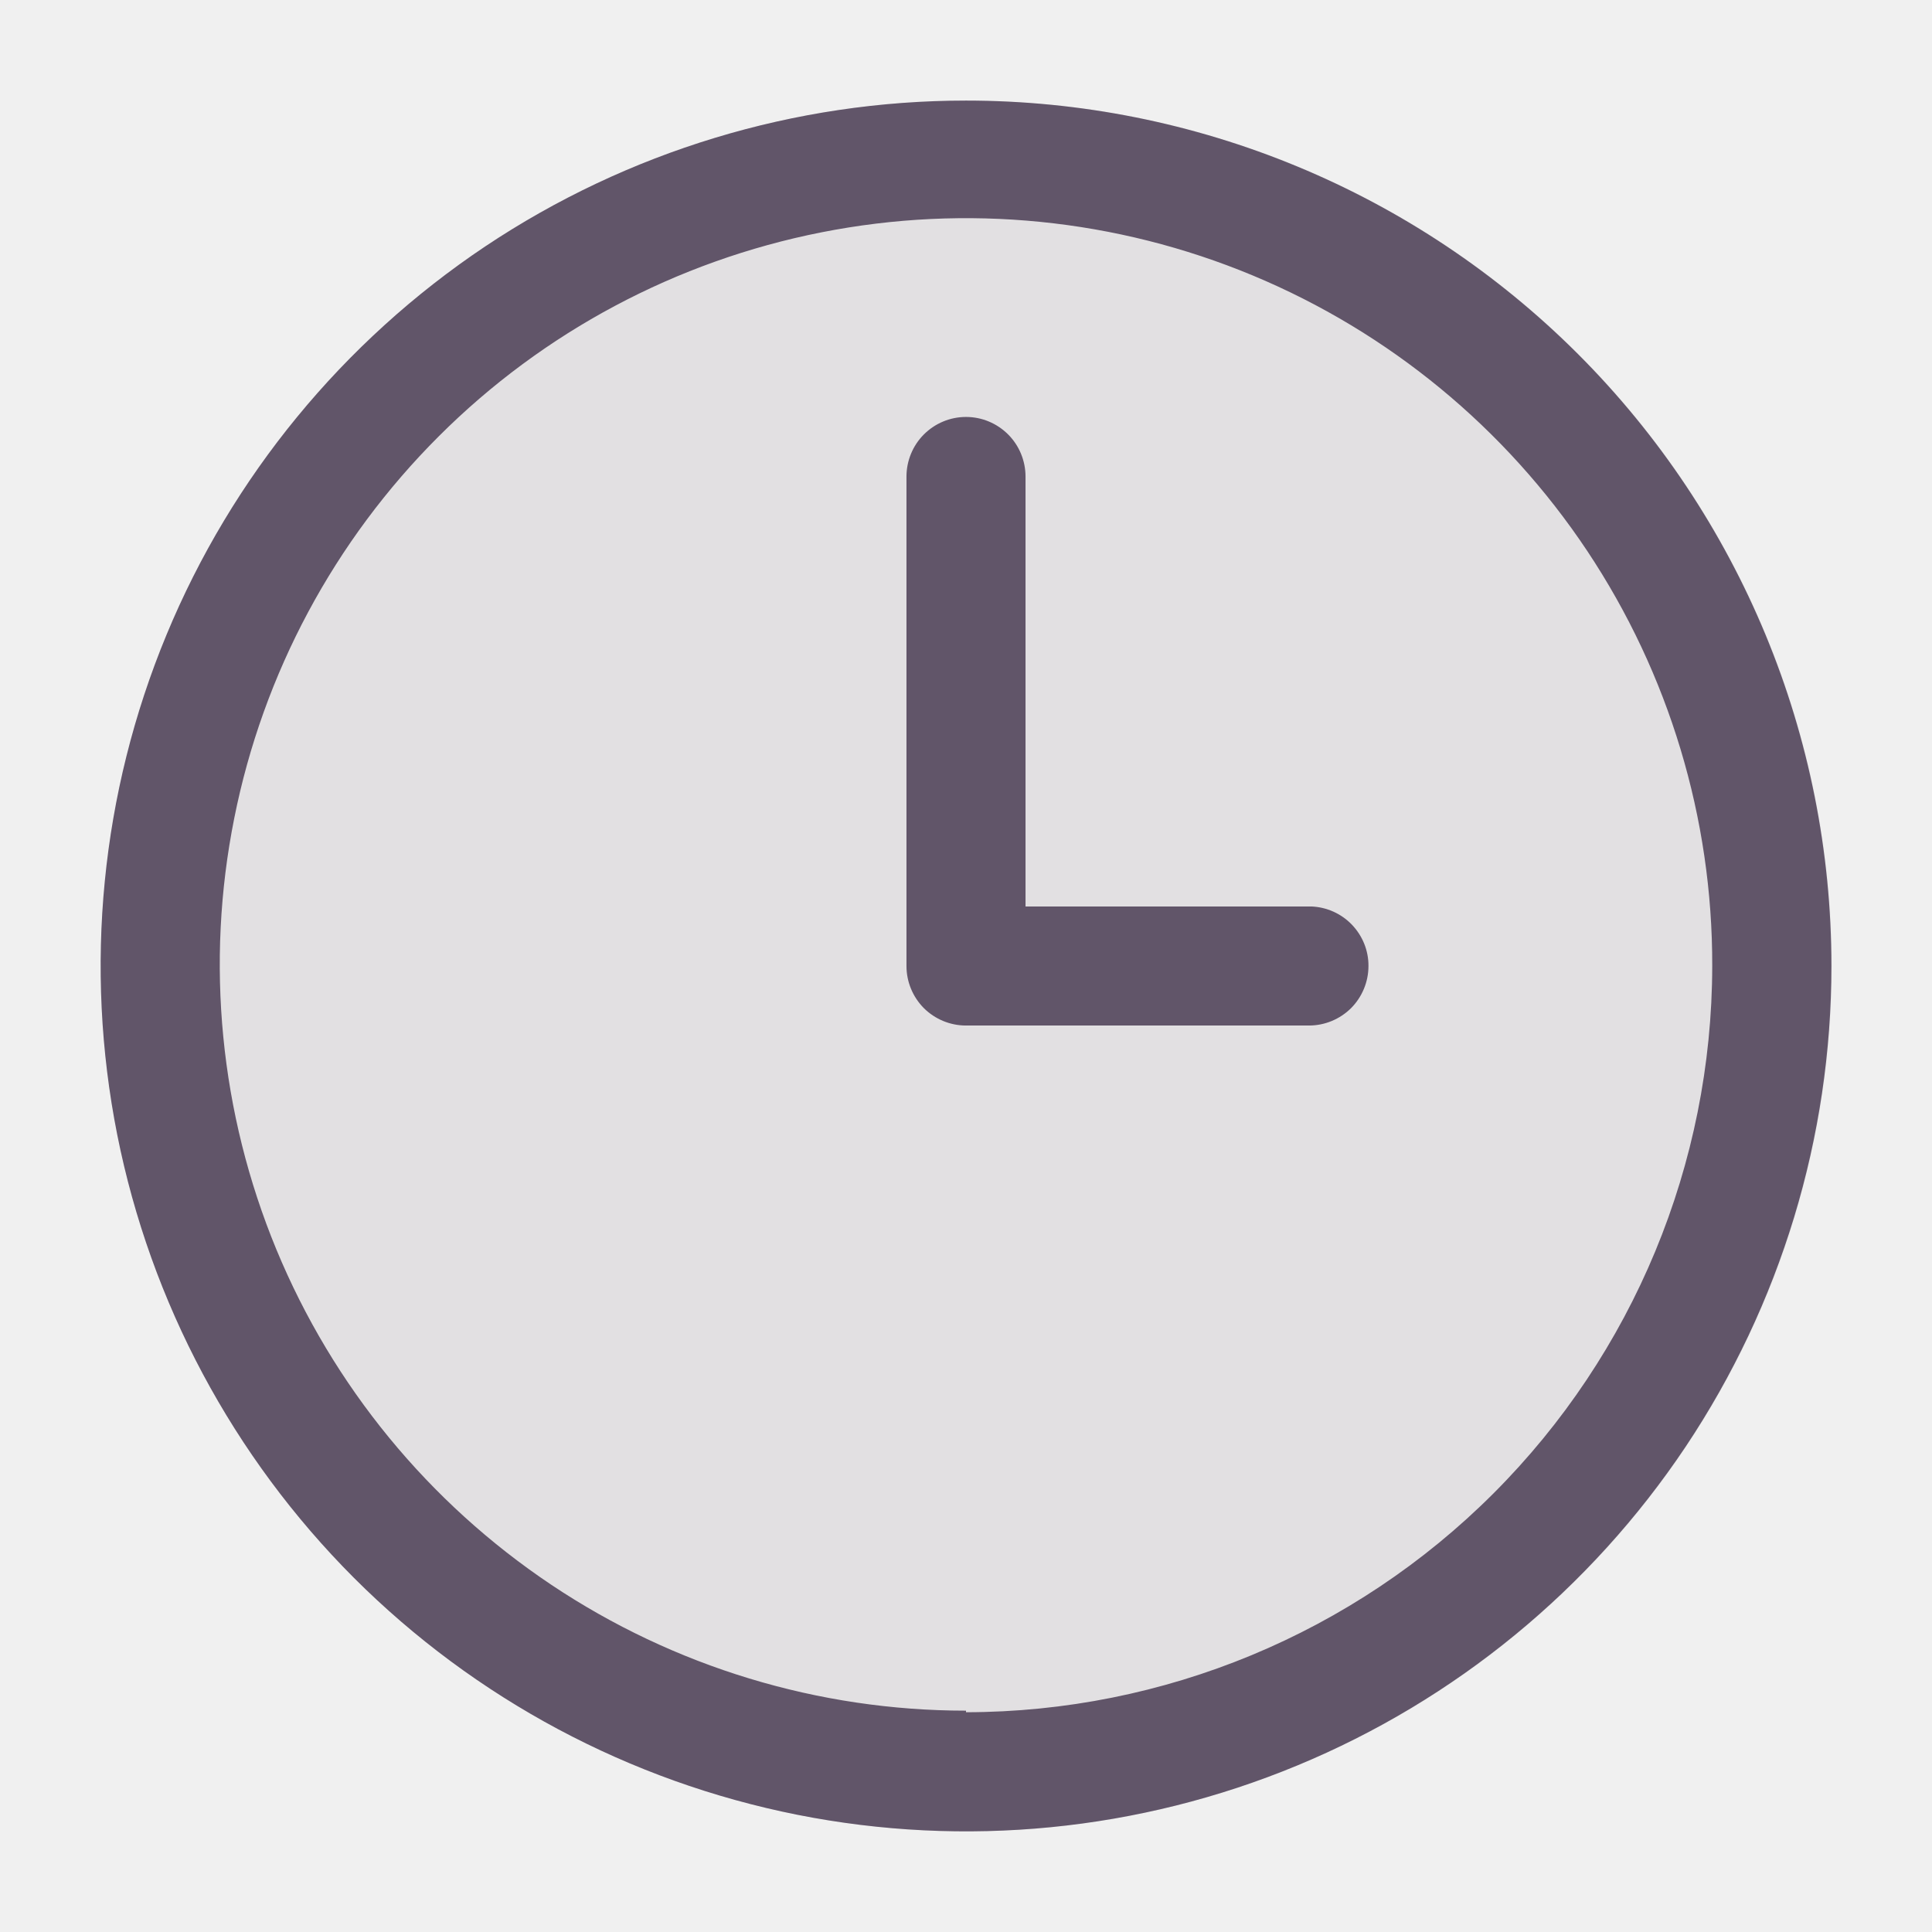
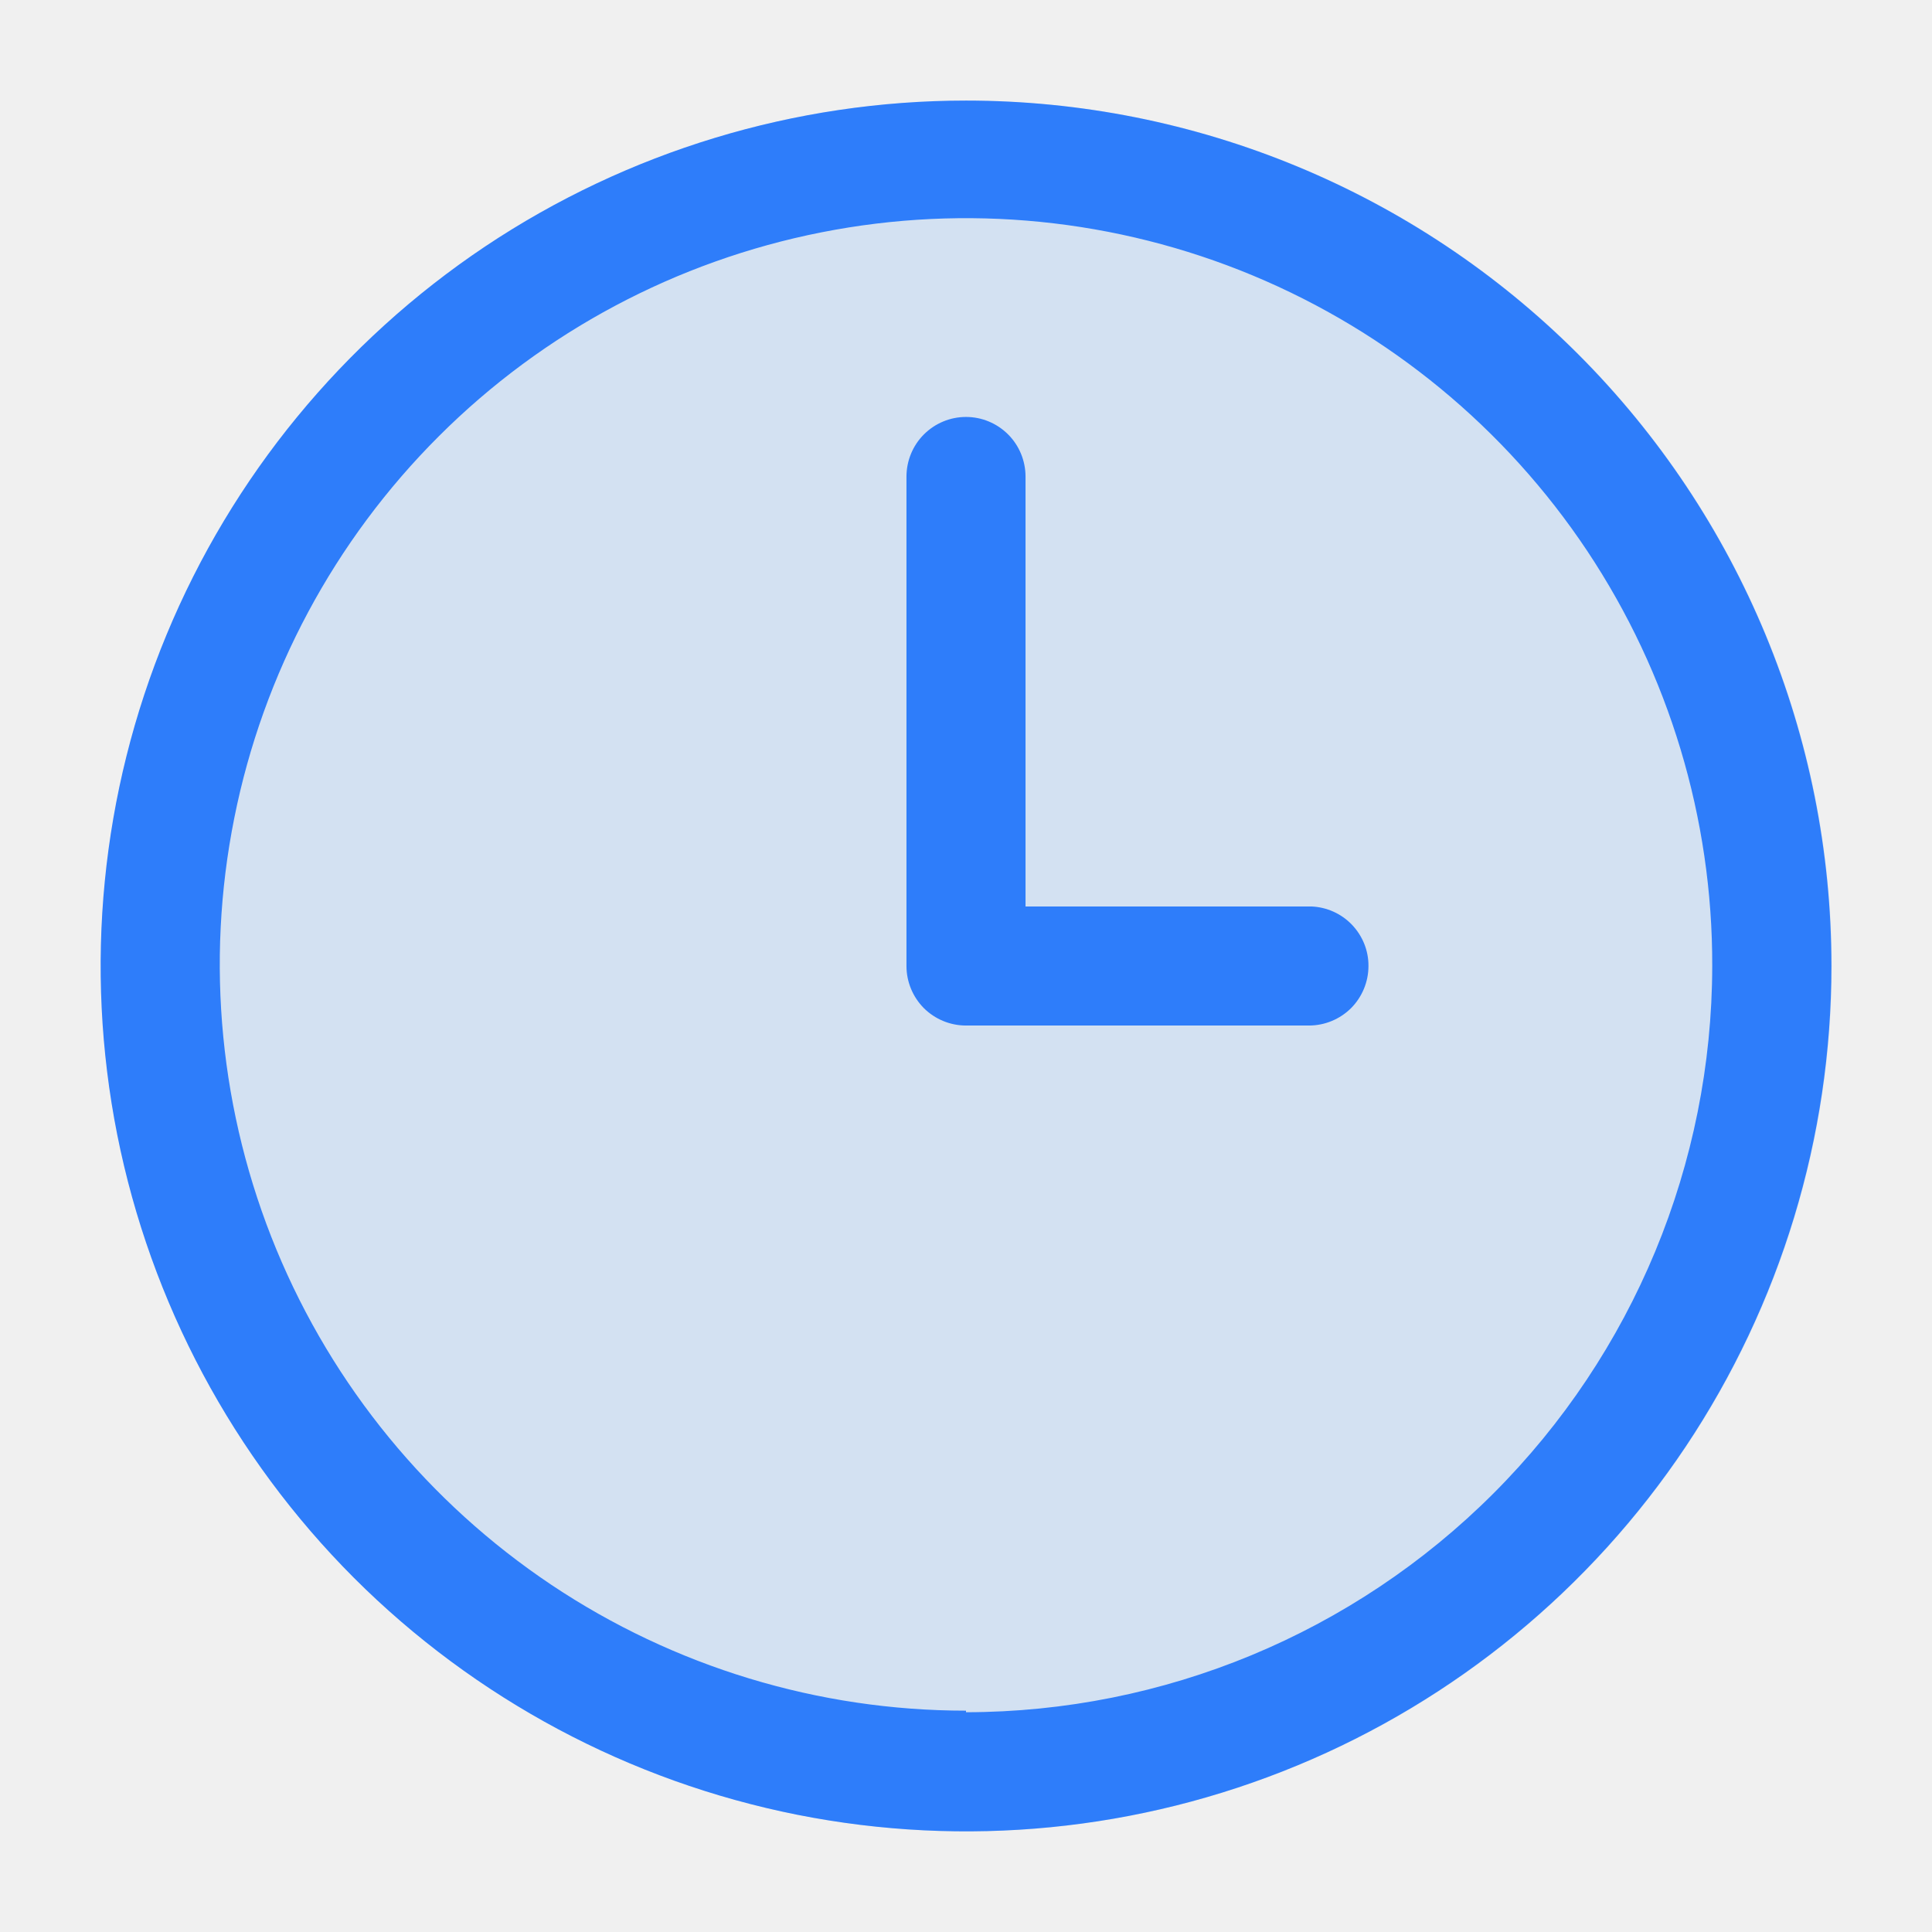
<svg xmlns="http://www.w3.org/2000/svg" width="16" height="16" viewBox="0 0 16 16" fill="none">
  <g clip-path="url(#clip0_24_5306)">
-     <path opacity="0.1" d="M8.003 0.833C6.586 0.833 5.2 1.254 4.022 2.041C2.843 2.829 1.925 3.948 1.382 5.257C0.84 6.567 0.698 8.008 0.974 9.398C1.251 10.788 1.933 12.065 2.936 13.068C3.938 14.07 5.215 14.752 6.605 15.029C7.995 15.305 9.436 15.164 10.746 14.621C12.055 14.079 13.175 13.16 13.962 11.982C14.75 10.803 15.17 9.417 15.17 8C15.17 6.099 14.415 4.276 13.071 2.932C11.727 1.588 9.904 0.833 8.003 0.833Z" fill="#615569" />
-     <path d="M8 0.833C6.583 0.833 5.197 1.254 4.018 2.041C2.84 2.829 1.921 3.948 1.379 5.257C0.836 6.567 0.695 8.008 0.971 9.398C1.248 10.788 1.93 12.065 2.932 13.068C3.935 14.07 5.212 14.752 6.602 15.029C7.992 15.305 9.433 15.164 10.743 14.621C12.052 14.079 13.171 13.16 13.959 11.982C14.746 10.803 15.167 9.417 15.167 8C15.167 6.099 14.412 4.276 13.068 2.932C11.724 1.588 9.901 0.833 8 0.833ZM8 14.167C6.777 14.167 5.582 13.804 4.565 13.124C3.549 12.444 2.757 11.479 2.289 10.348C1.822 9.218 1.7 7.975 1.94 6.776C2.179 5.577 2.769 4.476 3.635 3.612C4.5 2.748 5.603 2.161 6.803 1.924C8.002 1.687 9.245 1.811 10.374 2.281C11.503 2.751 12.467 3.545 13.145 4.563C13.822 5.581 14.183 6.777 14.18 8C14.178 9.638 13.527 11.209 12.368 12.368C11.209 13.527 9.639 14.178 8 14.18V14.167ZM11.333 8C11.333 8.131 11.281 8.256 11.189 8.349C11.096 8.441 10.971 8.493 10.84 8.493H8C7.869 8.493 7.744 8.441 7.651 8.349C7.559 8.256 7.507 8.131 7.507 8V3.947C7.507 3.816 7.559 3.69 7.651 3.598C7.744 3.505 7.869 3.453 8 3.453C8.131 3.453 8.256 3.505 8.349 3.598C8.441 3.69 8.493 3.816 8.493 3.947V7.507H10.86C10.987 7.512 11.108 7.566 11.196 7.658C11.284 7.75 11.334 7.872 11.333 8Z" fill="#615569" />
+     <path opacity="0.2" d="M8.003 0.833C6.586 0.833 5.2 1.254 4.022 2.041C2.843 2.829 1.925 3.948 1.382 5.257C0.84 6.567 0.698 8.008 0.974 9.398C1.251 10.788 1.933 12.065 2.936 13.068C3.938 14.07 5.215 14.752 6.605 15.029C7.995 15.305 9.436 15.164 10.746 14.621C12.055 14.079 13.175 13.16 13.962 11.982C14.75 10.803 15.17 9.417 15.17 8C15.17 6.099 14.415 4.276 13.071 2.932C11.727 1.588 9.904 0.833 8.003 0.833Z" fill="#60A5FA" />
+     <path d="M8 0.833C6.583 0.833 5.197 1.254 4.018 2.041C2.84 2.829 1.921 3.948 1.379 5.257C0.836 6.567 0.695 8.008 0.971 9.398C1.248 10.788 1.93 12.065 2.932 13.068C3.935 14.07 5.212 14.752 6.602 15.029C7.992 15.305 9.433 15.164 10.743 14.621C12.052 14.079 13.171 13.16 13.959 11.982C14.746 10.803 15.167 9.417 15.167 8C15.167 6.099 14.412 4.276 13.068 2.932C11.724 1.588 9.901 0.833 8 0.833ZM8 14.167C6.777 14.167 5.582 13.804 4.565 13.124C3.549 12.444 2.757 11.479 2.289 10.348C1.822 9.218 1.7 7.975 1.94 6.776C2.179 5.577 2.769 4.476 3.635 3.612C4.5 2.748 5.603 2.161 6.803 1.924C8.002 1.687 9.245 1.811 10.374 2.281C11.503 2.751 12.467 3.545 13.145 4.563C13.822 5.581 14.183 6.777 14.18 8C14.178 9.638 13.527 11.209 12.368 12.368C11.209 13.527 9.639 14.178 8 14.18V14.167ZM11.333 8C11.333 8.131 11.281 8.256 11.189 8.349C11.096 8.441 10.971 8.493 10.84 8.493H8C7.869 8.493 7.744 8.441 7.651 8.349C7.559 8.256 7.507 8.131 7.507 8V3.947C7.507 3.816 7.559 3.69 7.651 3.598C7.744 3.505 7.869 3.453 8 3.453C8.131 3.453 8.256 3.505 8.349 3.598C8.441 3.69 8.493 3.816 8.493 3.947V7.507H10.86C10.987 7.512 11.108 7.566 11.196 7.658C11.284 7.75 11.334 7.872 11.333 8Z" fill="#2E7DFA" />
  </g>
  <defs>
    <clipPath id="clip0_24_5306">
      <rect width="16" height="16" fill="white" />
    </clipPath>
  </defs>
</svg>
